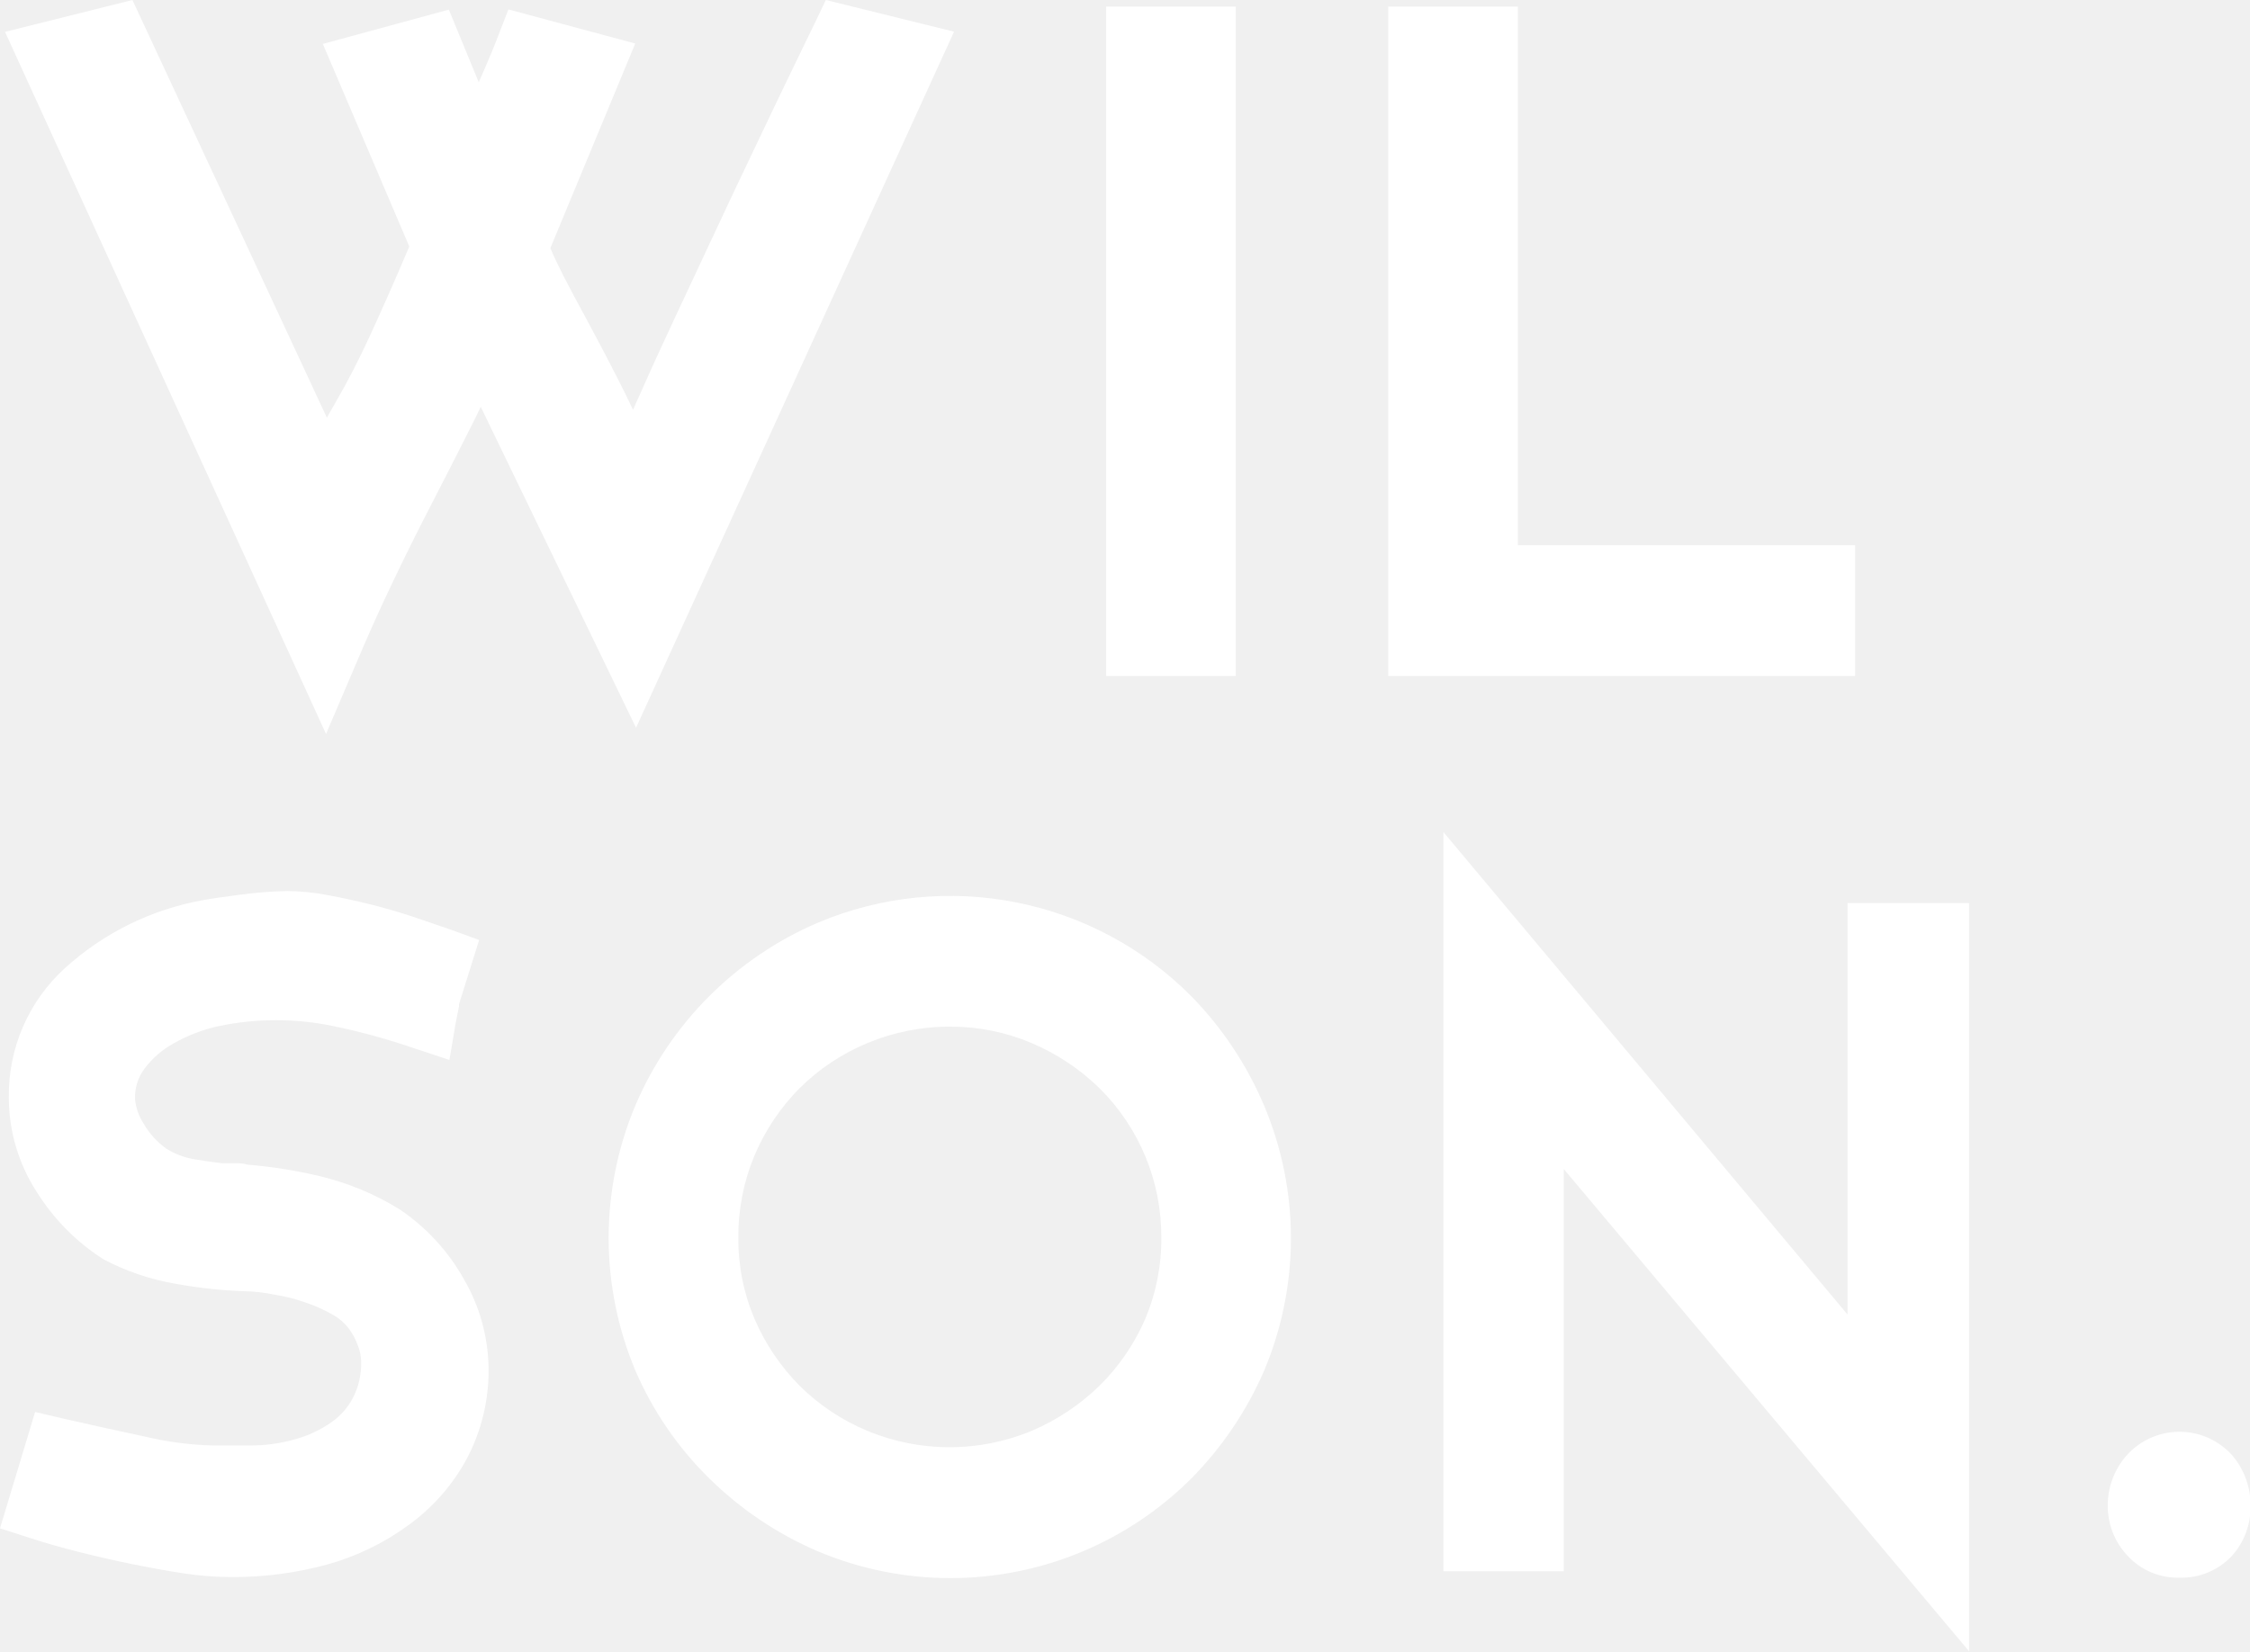
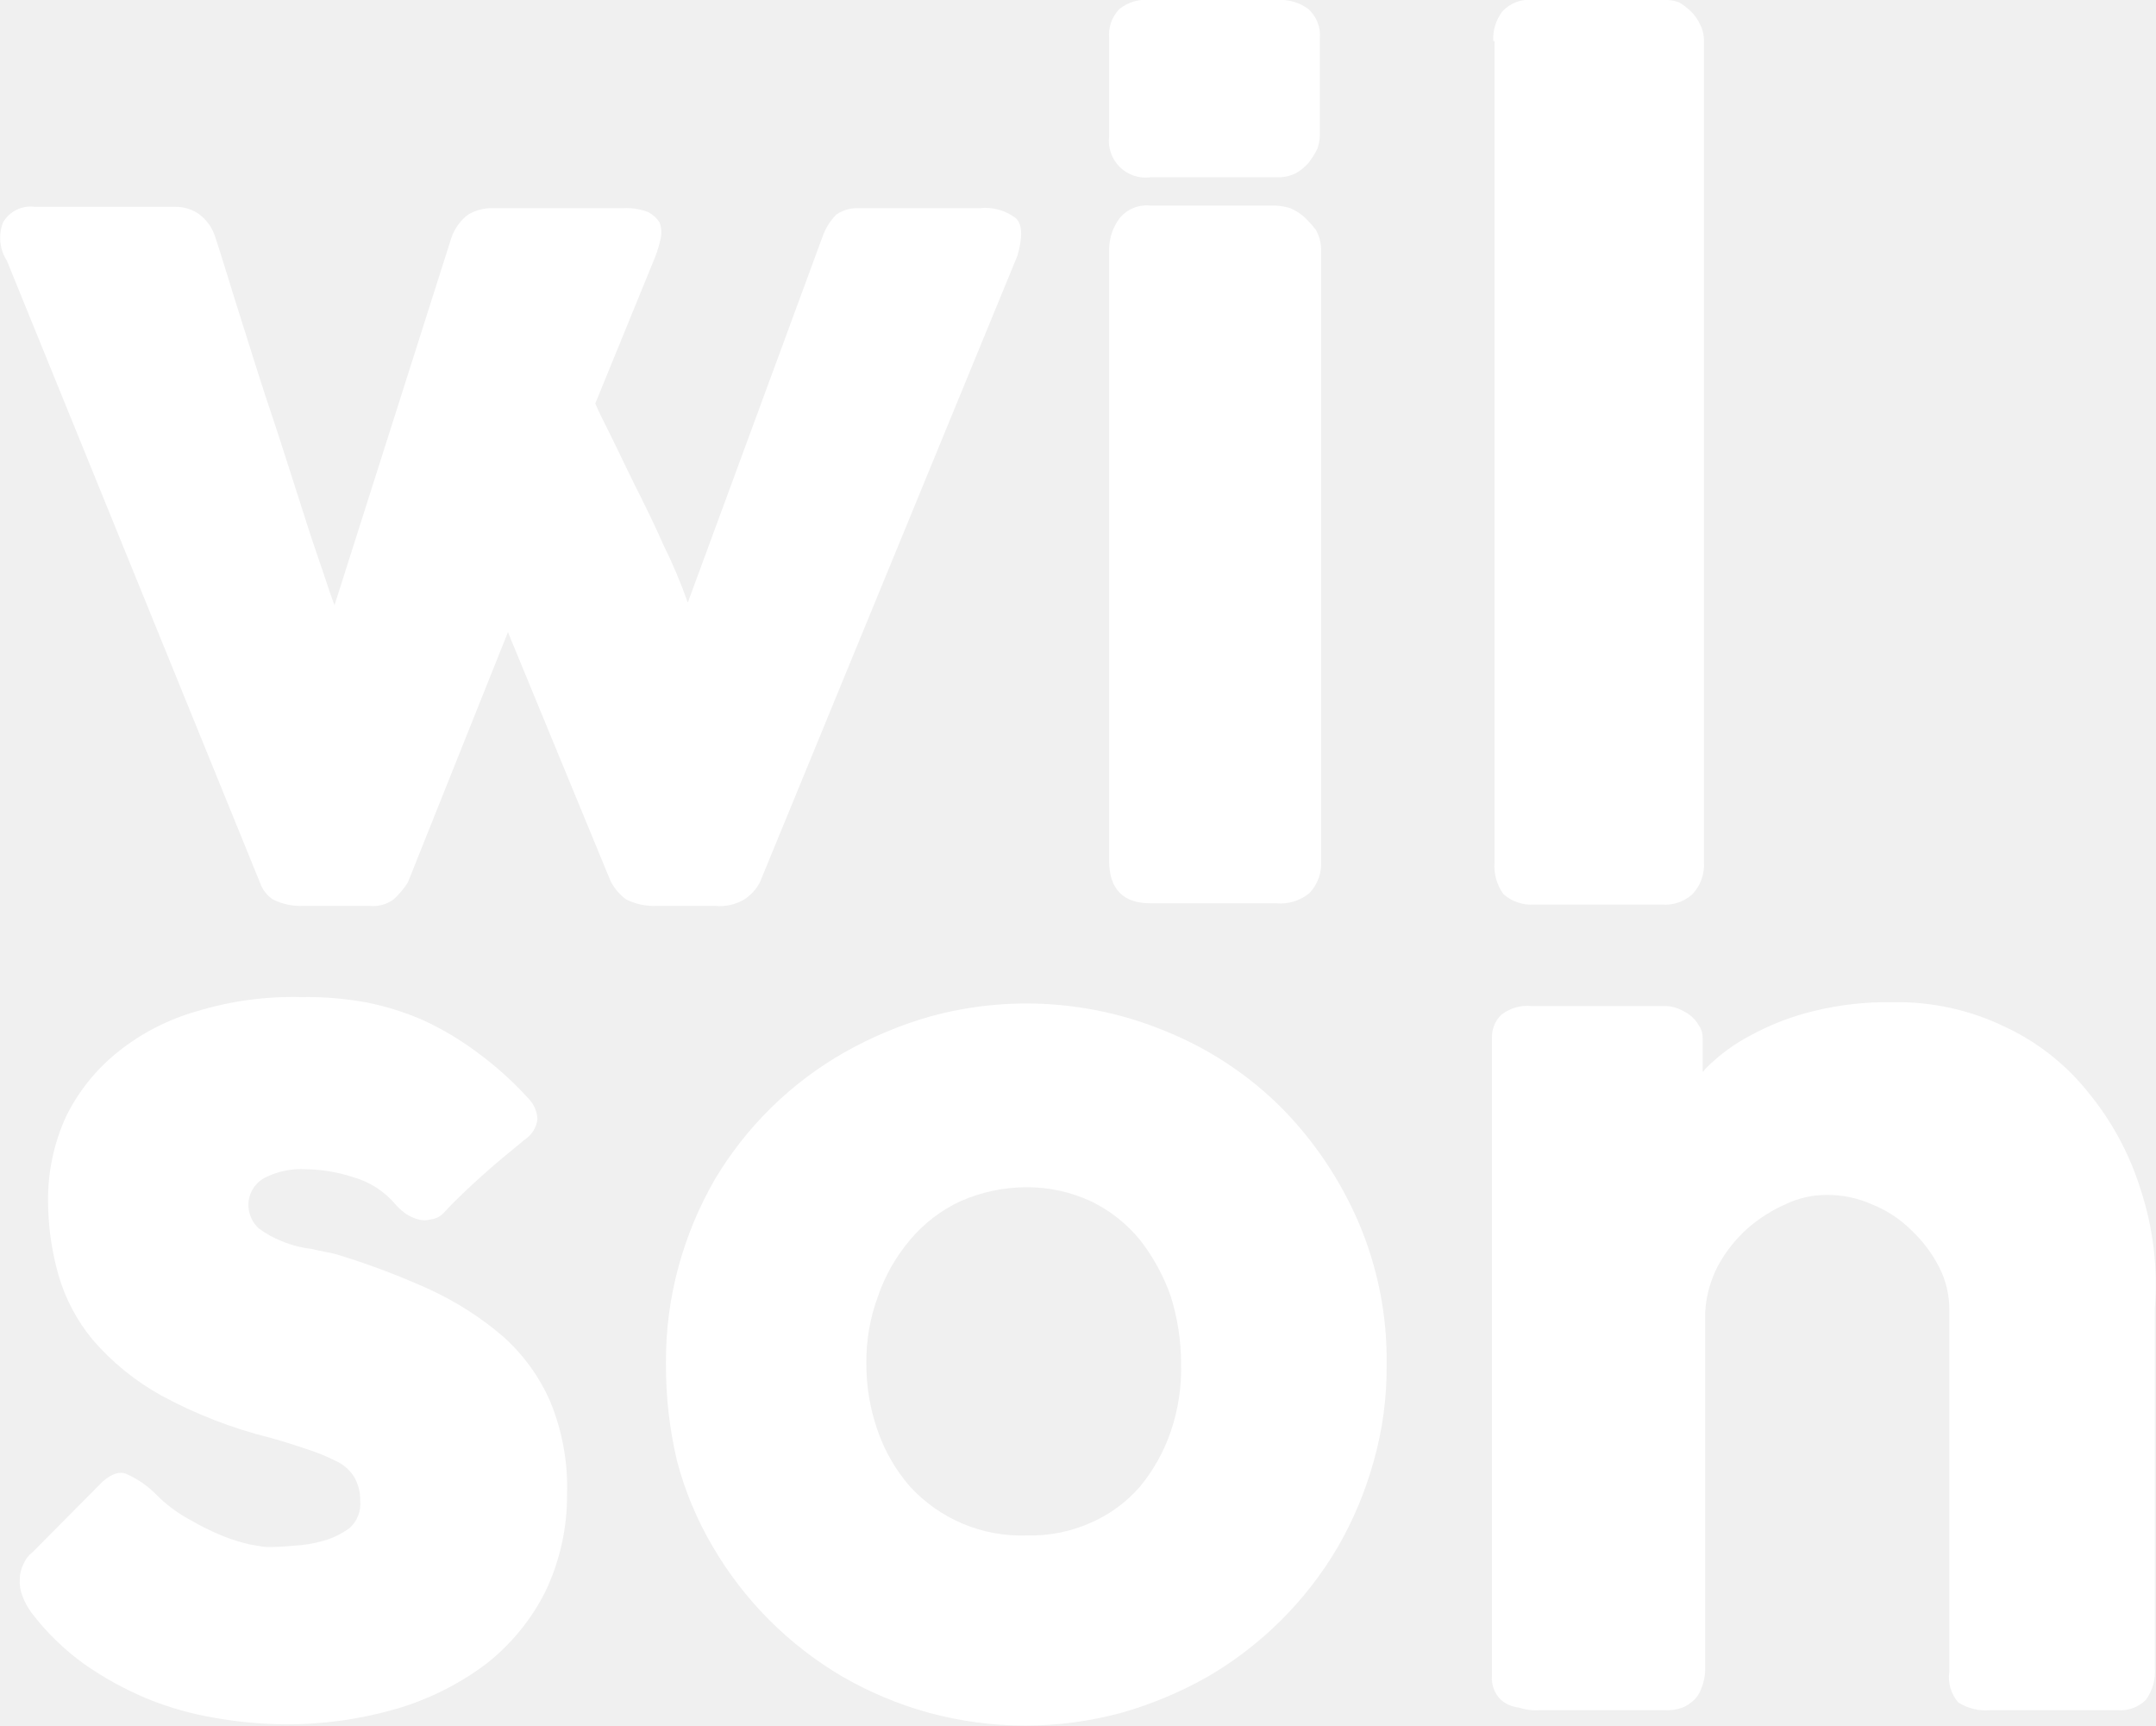
- <svg xmlns="http://www.w3.org/2000/svg" viewBox="0 0 112.14 82.32">
-   <g data-name="Capa 2">
-     <g data-name="Capa 1">
-       <path d="M51.42 52a10.29 10.29 0 00-4.05-.82 10.62 10.62 0 00-4.14.82 10.51 10.51 0 00-3.37 2.24 10.67 10.67 0 00-2.25 3.35 10.38 10.38 0 00-.81 4.1 10.13 10.13 0 00.81 4.07 10.81 10.81 0 002.25 3.33 10.51 10.51 0 003.37 2.24 10.66 10.66 0 008.19 0 11 11 0 003.38-2.25 10.55 10.55 0 002.27-3.31 10.49 10.49 0 00-2.27-11.51A11 11 0 0051.42 52z" fill="none" />
-       <path d="M17.68 33.24c.6-1.42 1.21-2.79 1.83-4.09s1.27-2.61 1.93-3.89 1.34-2.61 2-3.92c.18-.35.35-.7.52-1.06l7.74 16 15.85-34.7L41.16 0l-.56 1.17c-1.37 2.81-2.71 5.62-4 8.34l-1.69 3.61c-.6 1.27-1.18 2.53-1.76 3.77s-1.09 2.4-1.6 3.54c-.24-.51-.48-1-.69-1.41-.62-1.22-1.17-2.26-1.63-3.11s-.84-1.55-1.16-2.18c-.21-.41-.43-.87-.64-1.36l4.23-10.2-6.32-1.7-.52 1.34c-.18.48-.4 1-.66 1.61l-.3.68L22.37.48l-6.28 1.71 4.22 9.89.09.21c-.79 1.86-1.47 3.38-2 4.53s-1.11 2.26-1.54 3l-.57 1L6.6 0 .25 1.59l16 35zM55.13.33h6.46V33.7h-6.46zm37.33 26.85H75.65V.33h-6.46V33.7h23.27v-6.52zM19.92 60.29a13.56 13.56 0 00-4-1.66 24 24 0 00-3.59-.57 1.68 1.68 0 00-.5-.07h-.76c-.49-.06-1-.13-1.45-.21a3.81 3.81 0 01-1.35-.53A4 4 0 017.15 56a2.71 2.71 0 01-.42-1.2 2.4 2.4 0 01.46-1.51A4.58 4.58 0 018.68 52a7.9 7.9 0 012.19-.84 14 14 0 015.78 0 33.26 33.26 0 014 1.1l1.75.58.31-1.84c.08-.39.13-.67.17-.84a.45.45 0 010-.11l1-3.19-1.43-.52-1.87-.64c-.73-.24-1.48-.46-2.22-.64s-1.44-.33-2.1-.45a11 11 0 00-1.93-.19 20 20 0 00-2.33.18c-.8.1-1.43.19-1.91.28a13.85 13.85 0 00-6.85 3.38 8.55 8.55 0 00-2.8 6.43 8.66 8.66 0 001.41 4.76 10.76 10.76 0 003.23 3.28l.1.06A12 12 0 008.76 64a23.74 23.74 0 003.38.37q.72 0 1.59.18a8.28 8.28 0 011.52.39 7.49 7.49 0 011.37.62 2.59 2.59 0 01.78.69 3.36 3.36 0 01.43.81 2.31 2.31 0 01.17.81 3.77 3.77 0 01-.39 1.78 3.37 3.37 0 01-1.09 1.25 5.81 5.81 0 01-1.81.85 8.12 8.12 0 01-2.29.31h-1.83a16.37 16.37 0 01-3.26-.42c-1.42-.3-2.8-.61-4.13-.91l-1.45-.34L0 76.19l1.49.48c.76.25 1.58.48 2.45.7s1.74.42 2.63.6 1.75.34 2.55.46a16.05 16.05 0 002.39.19 17.85 17.85 0 004.78-.62 12.51 12.51 0 004.11-2 9.85 9.85 0 002.86-3.27 9.36 9.36 0 001.09-4.52 9.06 9.06 0 00-1.24-4.46 10.22 10.22 0 00-3.19-3.46zm39.48-10.6A16.94 16.94 0 0040.76 46a17.28 17.28 0 00-9.09 9.1 17.06 17.06 0 000 13.23 16.9 16.9 0 003.68 5.37 17.51 17.51 0 005.4 3.63 17 17 0 0013.24 0 17 17 0 005.4-3.64A17.6 17.6 0 0063 68.34a17 17 0 000-13.23 17.58 17.58 0 00-3.6-5.42zm-1.52 12a10.21 10.21 0 01-.81 4.08 10.55 10.55 0 01-2.27 3.31 11 11 0 01-3.38 2.25 10.66 10.66 0 01-8.19 0 10.51 10.51 0 01-3.37-2.24 10.81 10.81 0 01-2.25-3.33 10.13 10.13 0 01-.81-4.07 10.38 10.38 0 01.81-4.1 10.67 10.67 0 012.25-3.35A10.51 10.51 0 0143.23 52a10.62 10.62 0 014.14-.82 10.29 10.29 0 014.05.82 11 11 0 013.38 2.25 10.4 10.4 0 013.08 7.44zm34.2 3.84L71.94 41.48v36.85h6V58.28l20.2 24.04v-37.3h-6.06v20.51zm19.2 7.05a3.53 3.53 0 00-5.31 0 3.76 3.76 0 00-.92 2.47 3.61 3.61 0 001 2.52 3.38 3.38 0 002.55 1.08 3.44 3.44 0 002.66-1.11 3.66 3.66 0 00.91-2.49 3.86 3.86 0 00-.89-2.47z" fill="#fff" />
+ <svg xmlns="http://www.w3.org/2000/svg" viewBox="0 0 167.83 134.3">
+   <defs>
+     <style>.cls-1{fill:#fff;}</style>
+   </defs>
+   <g id="Capa_2" data-name="Capa 2">
+     <g id="Capa_1-2" data-name="Capa 1">
+       <path class="cls-1" d="M.54,20.3a3.31,3.31,0,0,1-.3-3,2.49,2.49,0,0,1,2.5-1.2h10.9a3.08,3.08,0,0,1,1.9.6,3.53,3.53,0,0,1,1.2,1.7c.5,1.5,1,3.2,1.6,5.1l1.8,5.7c.6,1.9,1.3,3.9,1.9,5.8s1.2,3.7,1.7,5.3,1,3,1.4,4.2.7,2.1.9,2.6l9.1-28.6a3.81,3.81,0,0,1,1.3-1.8,3.68,3.68,0,0,1,2-.5h10.1a4.7,4.7,0,0,1,1.9.3,2.36,2.36,0,0,1,.9.8,2.25,2.25,0,0,1,.1,1.2,10.26,10.26,0,0,1-.4,1.4l-4.7,11.5c.2.5.6,1.3,1.2,2.5s1.2,2.5,1.9,3.9,1.5,3,2.2,4.6a40,40,0,0,1,1.9,4.5L64,18.5a4.65,4.65,0,0,1,1.1-1.8,2.86,2.86,0,0,1,1.7-.5h9.5a3.89,3.89,0,0,1,2.8.8c.5.5.5,1.5.1,2.9L59.14,68.7a3.66,3.66,0,0,1-1.2,1.3,3.75,3.75,0,0,1-2.3.5h-4.5a4.77,4.77,0,0,1-2.4-.5,4.07,4.07,0,0,1-1.2-1.4l-8-19.4-7.8,19.5a6.89,6.89,0,0,1-1.1,1.3,2.7,2.7,0,0,1-1.9.5h-5.1a4.77,4.77,0,0,1-2.4-.5,2.56,2.56,0,0,1-1-1.3Z" />
+       <path class="cls-1" d="M86.34,3a2.89,2.89,0,0,1,.8-2.3,3.29,3.29,0,0,1,2.4-.7h9.9a3.61,3.61,0,0,1,2.4.7,2.74,2.74,0,0,1,.9,2.3v7.6a3.55,3.55,0,0,1-.2,1,6.73,6.73,0,0,1-.7,1.1,3.92,3.92,0,0,1-1,.8,3.19,3.19,0,0,1-1.4.3h-9.9a2.86,2.86,0,0,1-3.2-3.2Zm0,16.4a4.07,4.07,0,0,1,.8-2.4,2.72,2.72,0,0,1,2.4-1h9.8a5.16,5.16,0,0,1,1.1.2,4.13,4.13,0,0,1,1.1.7,9,9,0,0,1,.9,1,3.26,3.26,0,0,1,.4,1.4V67a3.33,3.33,0,0,1-.9,2.5,3.54,3.54,0,0,1-2.6.8h-9.8c-2.1,0-3.2-1.1-3.2-3.3Z" />
+       <path class="cls-1" d="M116.24,3.2a3.51,3.51,0,0,1,.7-2.3,2.82,2.82,0,0,1,2.4-.9h10.5a2.92,2.92,0,0,1,.9.2,5.5,5.5,0,0,1,.9.7,3.59,3.59,0,0,1,.7,1,2.77,2.77,0,0,1,.3,1.3V67.1a3.33,3.33,0,0,1-.9,2.5,3.19,3.19,0,0,1-2.4.8h-9.9a3.29,3.29,0,0,1-2.4-.8,3.73,3.73,0,0,1-.7-2.5V3.2Z" />
+       <path class="cls-1" d="M12.14,116.3a11,11,0,0,0,2.5,1.9,21,21,0,0,0,2.6,1.3,13.61,13.61,0,0,0,2.2.7c.6.1,1.1.2,1.3.2a17.86,17.86,0,0,0,2.1-.1,10,10,0,0,0,2.4-.4,6.26,6.26,0,0,0,2-1,2.52,2.52,0,0,0,.8-2.1,3.56,3.56,0,0,0-.5-1.9,3.33,3.33,0,0,0-1.4-1.2,16.47,16.47,0,0,0-2.2-.9c-.9-.3-1.8-.6-2.9-.9a35.9,35.9,0,0,1-8.5-3.3,19.5,19.5,0,0,1-5.3-4.3,14,14,0,0,1-2.7-5.1,21.39,21.39,0,0,1-.8-5.8,15.46,15.46,0,0,1,1.4-6.5,14.76,14.76,0,0,1,4-5,17.37,17.37,0,0,1,6.2-3.2,25.61,25.61,0,0,1,8.1-1.1,26,26,0,0,1,5,.4,21.46,21.46,0,0,1,4.5,1.4,23.21,23.21,0,0,1,4.2,2.5,26.55,26.55,0,0,1,4,3.6,2.47,2.47,0,0,1,.7,1.6,2.23,2.23,0,0,1-1,1.6c-1.1.9-2.2,1.8-3.2,2.7s-2.1,1.9-3.1,3a1.59,1.59,0,0,1-1,.5,1.7,1.7,0,0,1-1,0,3.55,3.55,0,0,1-.9-.4,5,5,0,0,1-.8-.7,6.7,6.7,0,0,0-3.4-2.2,12.31,12.31,0,0,0-3.6-.6,6.23,6.23,0,0,0-3.3.7,2.4,2.4,0,0,0-1.2,2.2,2.49,2.49,0,0,0,.8,1.7,7.68,7.68,0,0,0,1.8,1,8.65,8.65,0,0,0,2.3.6c.8.2,1.6.3,2.2.5a58.45,58.45,0,0,1,7.1,2.7,24.45,24.45,0,0,1,5.6,3.6,14.57,14.57,0,0,1,3.7,5.1,17.48,17.48,0,0,1,1.3,7.2,17.31,17.31,0,0,1-1.7,7.6,16.68,16.68,0,0,1-4.6,5.6,21.9,21.9,0,0,1-7,3.5,30.49,30.49,0,0,1-8.7,1.2,32.87,32.87,0,0,1-5.4-.5,24.62,24.62,0,0,1-5.3-1.5,26.24,26.24,0,0,1-4.9-2.7,19.38,19.38,0,0,1-4.1-4,5.39,5.39,0,0,1-.7-1.3,3,3,0,0,1-.2-1.3,2.66,2.66,0,0,1,.3-1.2,2.18,2.18,0,0,1,.7-.9L8,115.3q1.05-.9,1.8-.6A7.4,7.4,0,0,1,12.14,116.3Z" />
+       <path class="cls-1" d="M51.84,106.1a27.83,27.83,0,0,1,1-7.6,28.66,28.66,0,0,1,2.8-6.7,27.66,27.66,0,0,1,10.1-9.9,30.57,30.57,0,0,1,6.7-2.8,28.31,28.31,0,0,1,18.4,1.2,27.14,27.14,0,0,1,8.9,5.9,29.07,29.07,0,0,1,6,8.9,27.17,27.17,0,0,1,2.2,11.1,26.63,26.63,0,0,1-1,7.5,28.66,28.66,0,0,1-2.8,6.7A28.2,28.2,0,0,1,94,130.5a30.57,30.57,0,0,1-6.7,2.8,28.62,28.62,0,0,1-15,0,28.66,28.66,0,0,1-6.7-2.8,28.2,28.2,0,0,1-10.1-10.1,26.39,26.39,0,0,1-2.8-6.7A32.25,32.25,0,0,1,51.84,106.1Zm15.6,0a15.53,15.53,0,0,0,.9,5.3,13.14,13.14,0,0,0,2.5,4.3,11.76,11.76,0,0,0,9.1,3.8,11.46,11.46,0,0,0,5-1,10.75,10.75,0,0,0,3.8-2.8,13.73,13.73,0,0,0,2.4-4.3,15.12,15.12,0,0,0,.8-5.3,17.68,17.68,0,0,0-.8-5.2,15.52,15.52,0,0,0-2.4-4.4,11.26,11.26,0,0,0-3.8-3,11.81,11.81,0,0,0-5-1.1,12.74,12.74,0,0,0-5.2,1.1,11.35,11.35,0,0,0-3.9,3,13.62,13.62,0,0,0-2.5,4.4A14.56,14.56,0,0,0,67.44,106.1Z" />
+       <path class="cls-1" d="M166.64,92.6a22.31,22.31,0,0,0-4.1-7.6,18,18,0,0,0-6.5-5.1,19.16,19.16,0,0,0-8.7-1.9,24,24,0,0,0-6.2.7,20,20,0,0,0-4.9,1.9,13.87,13.87,0,0,0-3.5,2.6c-.1.1-.1.2-.2.2V80.8a1.69,1.69,0,0,0-.3-1,2.7,2.7,0,0,0-.7-.8,4.05,4.05,0,0,0-.9-.5,2.92,2.92,0,0,0-.9-.2h-10.5a3.29,3.29,0,0,0-2.4.7,2.41,2.41,0,0,0-.7,1.8v49.6a2.35,2.35,0,0,0,.7,1.9,2.59,2.59,0,0,0,1.4.6,4.14,4.14,0,0,0,1.6.2h9.7a3.75,3.75,0,0,0,1.1-.1,2.35,2.35,0,0,0,1-.5,2.26,2.26,0,0,0,.8-1.1,4,4,0,0,0,.3-1.5V102.1a8.79,8.79,0,0,1,1-3.6,10.91,10.91,0,0,1,2.3-2.9,11.73,11.73,0,0,1,3-1.9,7.3,7.3,0,0,1,3.1-.7,8.42,8.42,0,0,1,3.5.7,9.19,9.19,0,0,1,3.1,2,10.59,10.59,0,0,1,2.2,2.9,7.19,7.19,0,0,1,.8,3.5v28a3,3,0,0,0,.7,2.4,4,4,0,0,0,2.5.6h9.9a2.79,2.79,0,0,0,2.2-.8,3.73,3.73,0,0,0,.7-2.5v-28A23.55,23.55,0,0,0,166.64,92.6Z" />
    </g>
  </g>
</svg>
